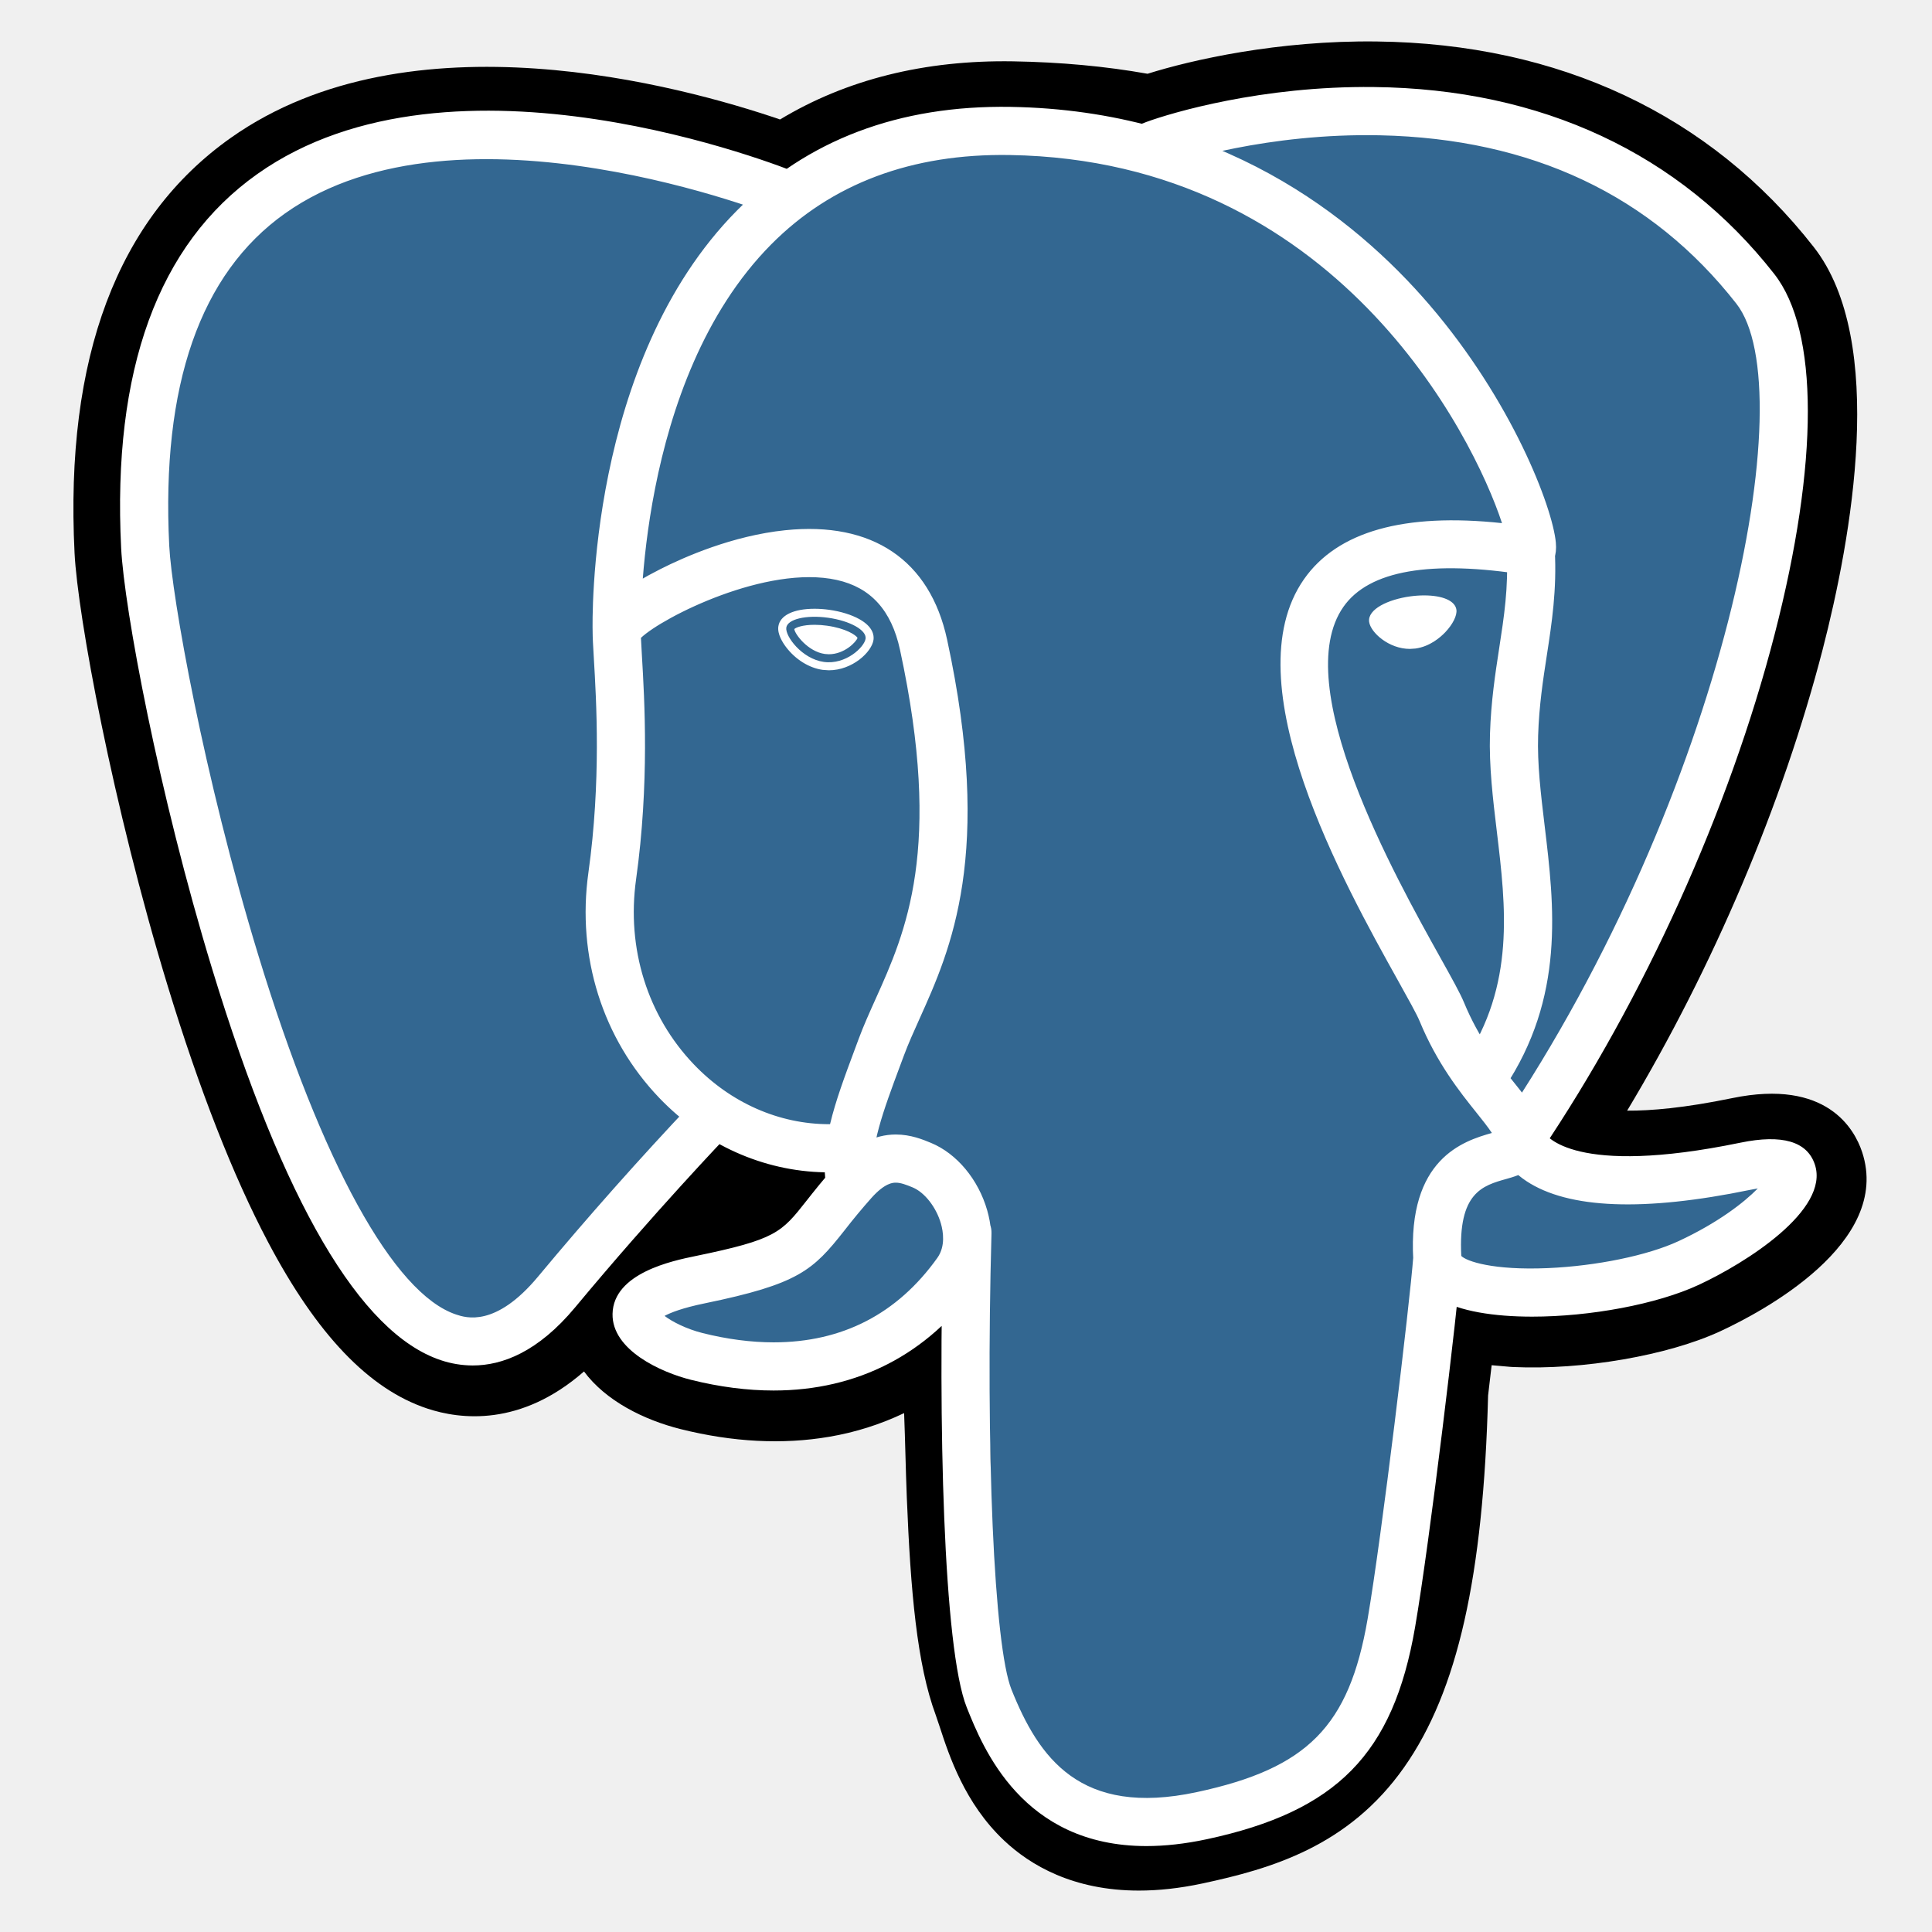
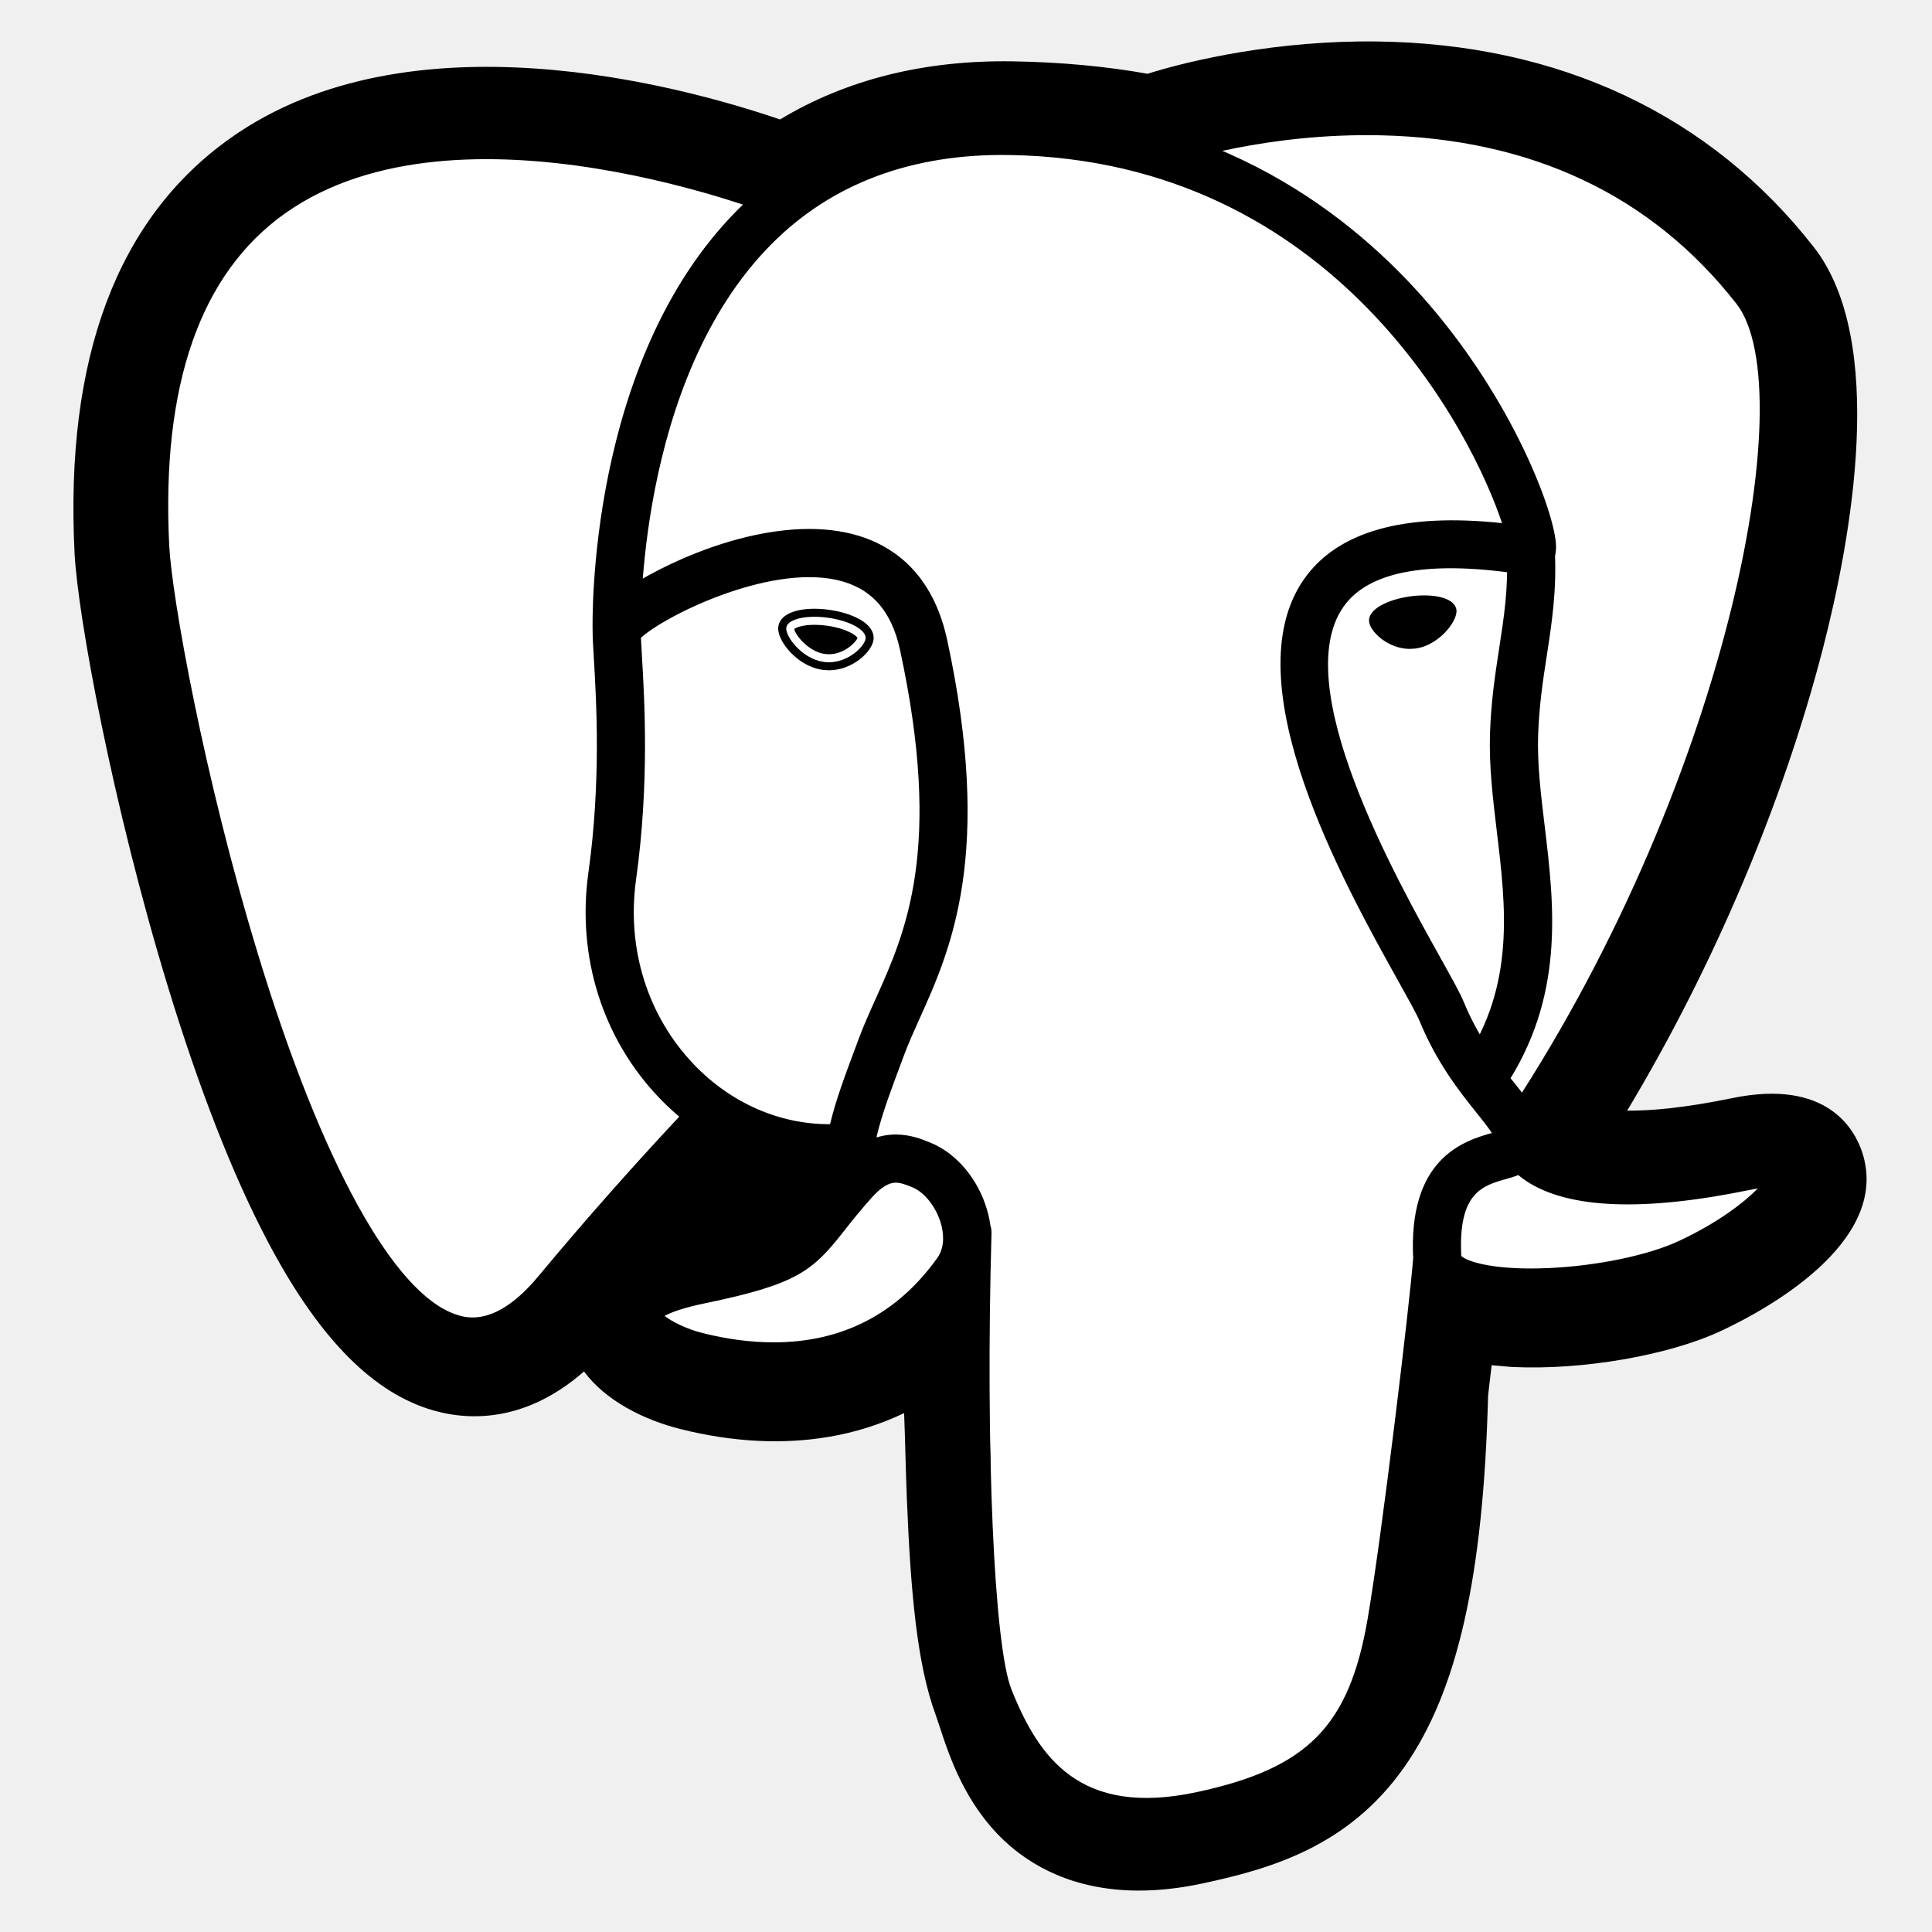
<svg xmlns="http://www.w3.org/2000/svg" viewBox="0 0 128 128">
  <path d="M93.809 92.112c.785-6.533.55-7.492 5.416-6.433l1.235.108c3.742.17 8.637-.602 11.513-1.938 6.191-2.873 9.861-7.668 3.758-6.409-13.924 2.873-14.881-1.842-14.881-1.842 14.703-21.815 20.849-49.508 15.543-56.287-14.47-18.489-39.517-9.746-39.936-9.52l-.134.025c-2.751-.571-5.83-.912-9.289-.968-6.301-.104-11.082 1.652-14.709 4.402 0 0-44.683-18.409-42.604 23.151.442 8.841 12.672 66.898 27.26 49.362 5.332-6.412 10.484-11.834 10.484-11.834 2.558 1.699 5.622 2.567 8.834 2.255l.249-.212c-.078.796-.044 1.575.099 2.497-3.757 4.199-2.653 4.936-10.166 6.482-7.602 1.566-3.136 4.355-.221 5.084 3.535.884 11.712 2.136 17.238-5.598l-.22.882c1.474 1.18 1.375 8.477 1.583 13.69.209 5.214.558 10.079 1.621 12.948 1.063 2.868 2.317 10.256 12.191 8.14 8.252-1.764 14.561-4.309 15.136-27.985" />
  <path d="M75.458 125.256c-4.367 0-7.211-1.689-8.938-3.32-2.607-2.46-3.641-5.629-4.259-7.522l-.267-.79c-1.244-3.358-1.666-8.193-1.916-14.419-.038-.935-.064-1.898-.093-2.919-.021-.747-.047-1.684-.085-2.664a18.8 18.8 0 01-4.962 1.568c-3.079.526-6.389.356-9.84-.507-2.435-.609-4.965-1.871-6.407-3.82-4.203 3.681-8.212 3.182-10.396 2.453-3.853-1.285-7.301-4.896-10.542-11.037-2.309-4.375-4.542-10.075-6.638-16.943-3.65-11.96-5.969-24.557-6.175-28.693C4.292 23.698 7.777 14.44 15.296 9.129 27.157.751 45.128 5.678 51.68 7.915c4.402-2.653 9.581-3.944 15.433-3.851 3.143.051 6.136.327 8.916.823 2.9-.912 8.628-2.221 15.185-2.139 12.081.144 22.092 4.852 28.949 13.615 4.894 6.252 2.474 19.381.597 26.651-2.642 10.226-7.271 21.102-12.957 30.57 1.544.011 3.781-.174 6.961-.831 6.274-1.295 8.109 2.069 8.607 3.575 1.995 6.042-6.677 10.608-9.382 11.864-3.466 1.609-9.117 2.589-13.745 2.377l-.202-.013-1.216-.107-.12 1.014-.116.991c-.311 11.999-2.025 19.598-5.552 24.619-3.697 5.264-8.835 6.739-13.361 7.709-1.544.33-2.947.474-4.219.474zm-9.19-43.671c2.819 2.256 3.066 6.501 3.287 14.434.028.99.054 1.927.089 2.802.106 2.65.355 8.855 1.327 11.477.137.371.26.747.39 1.146 1.083 3.316 1.626 4.979 6.309 3.978 3.931-.843 5.952-1.599 7.534-3.851 2.299-3.274 3.585-9.86 3.821-19.575l4.783.116-4.75-.57.14-1.186c.455-3.91.783-6.734 3.396-8.602 2.097-1.498 4.486-1.353 6.389-1.01-2.091-1.58-2.669-3.433-2.823-4.193l-.399-1.965 1.121-1.663c6.457-9.58 11.781-21.354 14.609-32.304 2.906-11.251 2.02-17.226 1.134-18.356-11.729-14.987-32.068-8.799-34.192-8.097l-.359.194-1.8.335-.922-.191c-2.542-.528-5.366-.82-8.393-.869-4.756-.08-8.593 1.044-11.739 3.431l-2.183 1.655-2.533-1.043c-5.412-2.213-21.308-6.662-29.696-.721-4.656 3.298-6.777 9.76-6.305 19.207.156 3.119 2.275 14.926 5.771 26.377 4.831 15.825 9.221 21.082 11.054 21.693.32.108 1.15-.537 1.976-1.529a270.708 270.708 0 0110.694-12.07l2.77-2.915 3.349 2.225c1.35.897 2.839 1.406 4.368 1.502l7.987-6.812-1.157 11.808c-.026.265-.039.626.065 1.296l.348 2.238-1.51 1.688-.174.196 4.388 2.025 1.836-2.301z" />
-   <path fill="#336791" d="M115.731 77.44c-13.925 2.873-14.882-1.842-14.882-1.842 14.703-21.816 20.849-49.51 15.545-56.287C101.924.823 76.875 9.566 76.457 9.793l-.135.024c-2.751-.571-5.83-.911-9.291-.967-6.301-.103-11.08 1.652-14.707 4.402 0 0-44.684-18.408-42.606 23.151.442 8.842 12.672 66.899 27.26 49.363 5.332-6.412 10.483-11.834 10.483-11.834 2.559 1.699 5.622 2.567 8.833 2.255l.25-.212c-.078.796-.042 1.575.1 2.497-3.758 4.199-2.654 4.936-10.167 6.482-7.602 1.566-3.136 4.355-.22 5.084 3.534.884 11.712 2.136 17.237-5.598l-.221.882c1.473 1.18 2.507 7.672 2.334 13.557-.174 5.885-.29 9.926.871 13.082 1.16 3.156 2.316 10.256 12.192 8.14 8.252-1.768 12.528-6.351 13.124-13.995.422-5.435 1.377-4.631 1.438-9.49l.767-2.3c.884-7.367.14-9.743 5.225-8.638l1.235.108c3.742.17 8.639-.602 11.514-1.938 6.19-2.871 9.861-7.667 3.758-6.408z" />
-   <path fill="#fff" d="M75.957 122.307c-8.232 0-10.84-6.519-11.907-9.185-1.562-3.907-1.899-19.069-1.551-31.503a1.59 1.59 0 011.64-1.55 1.594 1.594 0 011.55 1.639c-.401 14.341.168 27.337 1.324 30.229 1.804 4.509 4.54 8.453 12.275 6.796 7.343-1.575 10.093-4.359 11.318-11.46.94-5.449 2.799-20.951 3.028-24.01a1.593 1.593 0 011.71-1.472 1.597 1.597 0 011.472 1.71c-.239 3.185-2.089 18.657-3.065 24.315-1.446 8.387-5.185 12.191-13.794 14.037-1.463.313-2.792.453-4 .454zM31.321 90.466a6.71 6.71 0 01-2.116-.35c-5.347-1.784-10.44-10.492-15.138-25.885-3.576-11.717-5.842-23.947-6.041-27.922-.589-11.784 2.445-20.121 9.02-24.778 13.007-9.216 34.888-.44 35.813-.062a1.596 1.596 0 01-1.207 2.955c-.211-.086-21.193-8.492-32.768-.285-5.622 3.986-8.203 11.392-7.672 22.011.167 3.349 2.284 15.285 5.906 27.149 4.194 13.742 8.967 22.413 13.096 23.79.648.216 2.62.873 5.439-2.517A245.272 245.272 0 0145.88 73.046a1.596 1.596 0 012.304 2.208c-.048.05-4.847 5.067-10.077 11.359-2.477 2.979-4.851 3.853-6.786 3.853zm69.429-13.445a1.596 1.596 0 01-1.322-2.487c14.863-22.055 20.08-48.704 15.612-54.414-5.624-7.186-13.565-10.939-23.604-11.156-7.433-.16-13.341 1.738-14.307 2.069l-.243.099c-.971.305-1.716-.227-1.997-.849a1.6 1.6 0 01.631-2.025c.046-.027.192-.089.429-.176l-.021.006.021-.007c1.641-.601 7.639-2.4 15.068-2.315 11.108.118 20.284 4.401 26.534 12.388 2.957 3.779 2.964 12.485.019 23.887-3.002 11.625-8.651 24.118-15.497 34.277-.306.457-.81.703-1.323.703zm.76 10.21c-2.538 0-4.813-.358-6.175-1.174-1.4-.839-1.667-1.979-1.702-2.584-.382-6.71 3.32-7.878 5.208-8.411-.263-.398-.637-.866-1.024-1.349-1.101-1.376-2.609-3.26-3.771-6.078-.182-.44-.752-1.463-1.412-2.648-3.579-6.418-11.026-19.773-6.242-26.612 2.214-3.165 6.623-4.411 13.119-3.716C97.6 28.837 88.5 10.625 66.907 10.271c-6.494-.108-11.82 1.889-15.822 5.93-8.96 9.049-8.636 25.422-8.631 25.586a1.595 1.595 0 11-3.19.084c-.02-.727-.354-17.909 9.554-27.916C53.455 9.272 59.559 6.96 66.96 7.081c13.814.227 22.706 7.25 27.732 13.101 5.479 6.377 8.165 13.411 8.386 15.759.165 1.746-1.088 2.095-1.341 2.147l-.576.013c-6.375-1.021-10.465-.312-12.156 2.104-3.639 5.201 3.406 17.834 6.414 23.229.768 1.376 1.322 2.371 1.576 2.985.988 2.396 2.277 4.006 3.312 5.3.911 1.138 1.7 2.125 1.982 3.283.131.23 1.99 2.98 13.021.703 2.765-.57 4.423-.083 4.93 1.45.997 3.015-4.597 6.532-7.694 7.97-2.775 1.29-7.204 2.106-11.036 2.106zm-4.696-4.021c.35.353 2.101.962 5.727.806 3.224-.138 6.624-.839 8.664-1.786 2.609-1.212 4.351-2.567 5.253-3.492l-.5.092c-7.053 1.456-12.042 1.262-14.828-.577a6.162 6.162 0 01-.54-.401c-.302.119-.581.197-.78.253-1.58.443-3.214.902-2.996 5.105zm-45.562 8.915c-1.752 0-3.596-.239-5.479-.71-1.951-.488-5.24-1.957-5.19-4.37.057-2.707 3.994-3.519 5.476-3.824 5.354-1.103 5.703-1.545 7.376-3.67.488-.619 1.095-1.39 1.923-2.314 1.229-1.376 2.572-2.073 3.992-2.073.989 0 1.8.335 2.336.558 1.708.708 3.133 2.42 3.719 4.467.529 1.847.276 3.625-.71 5.006-3.237 4.533-7.886 6.93-13.443 6.93zm-7.222-4.943c.481.372 1.445.869 2.518 1.137 1.631.408 3.213.615 4.705.615 4.546 0 8.196-1.882 10.847-5.594.553-.774.387-1.757.239-2.274-.31-1.083-1.08-2.068-1.873-2.397-.43-.178-.787-.314-1.115-.314-.176 0-.712 0-1.614 1.009a41.146 41.146 0 00-1.794 2.162c-2.084 2.646-3.039 3.544-9.239 4.821-1.513.31-2.289.626-2.674.835zm12.269-7.36a1.596 1.596 0 01-1.575-1.354 8.218 8.218 0 01-.08-.799c-4.064-.076-7.985-1.82-10.962-4.926-3.764-3.927-5.477-9.368-4.699-14.927.845-6.037.529-11.366.359-14.229-.047-.796-.081-1.371-.079-1.769.003-.505.013-1.844 4.489-4.113 1.592-.807 4.784-2.215 8.271-2.576 5.777-.597 9.585 1.976 10.725 7.246 3.077 14.228.244 20.521-1.825 25.117-.385.856-.749 1.664-1.04 2.447l-.257.69c-1.093 2.931-2.038 5.463-1.748 7.354a1.595 1.595 0 01-1.335 1.819l-.244.02zM42.464 42.26l.062 1.139c.176 2.974.504 8.508-.384 14.86-.641 4.585.759 9.06 3.843 12.276 2.437 2.542 5.644 3.945 8.94 3.945h.068c.369-1.555.982-3.197 1.642-4.966l.255-.686c.329-.884.714-1.74 1.122-2.646 1.991-4.424 4.47-9.931 1.615-23.132-.565-2.615-1.936-4.128-4.189-4.627-4.628-1.022-11.525 2.459-12.974 3.837zm9.63-.677c-.08.564 1.033 2.07 2.485 2.271 1.449.203 2.689-.975 2.768-1.539.079-.564-1.033-1.186-2.485-1.388-1.451-.202-2.691.092-2.768.656zm2.818 2.826l-.407-.028c-.9-.125-1.81-.692-2.433-1.518-.219-.29-.576-.852-.505-1.354.101-.736.999-1.177 2.4-1.177.313 0 .639.023.967.069.766.106 1.477.327 2.002.62.91.508.977 1.075.936 1.368-.112.813-1.405 2.02-2.96 2.02zm-2.289-2.732c.045.348.907 1.496 2.029 1.651l.261.018c1.036 0 1.81-.815 1.901-1.082-.096-.182-.762-.634-2.025-.81a5.823 5.823 0 00-.821-.059c-.812 0-1.243.183-1.345.282zm43.605-1.245c.079.564-1.033 2.07-2.484 2.272-1.45.202-2.691-.975-2.771-1.539-.076-.564 1.036-1.187 2.486-1.388 1.45-.203 2.689.092 2.769.655zm-2.819 2.56c-1.396 0-2.601-1.086-2.7-1.791-.115-.846 1.278-1.489 2.712-1.688.316-.044.629-.066.93-.066 1.238 0 2.058.363 2.14.949.053.379-.238.964-.739 1.492-.331.347-1.026.948-1.973 1.079l-.37.025zm.943-3.013c-.276 0-.564.021-.856.061-1.441.201-2.301.779-2.259 1.089.048.341.968 1.332 2.173 1.332l.297-.021c.787-.109 1.378-.623 1.66-.919.443-.465.619-.903.598-1.052-.028-.198-.56-.49-1.613-.49zm3.965 32.843a1.594 1.594 0 01-1.324-2.483c3.398-5.075 2.776-10.25 2.175-15.255-.257-2.132-.521-4.337-.453-6.453.07-2.177.347-3.973.614-5.71.317-2.058.617-4.002.493-6.31a1.595 1.595 0 113.186-.172c.142 2.638-.197 4.838-.525 6.967-.253 1.643-.515 3.342-.578 5.327-.061 1.874.178 3.864.431 5.97.64 5.322 1.365 11.354-2.691 17.411a1.596 1.596 0 01-1.328.708z" />
+   <path fill="#fff" d="M115.731 77.44c-13.925 2.873-14.882-1.842-14.882-1.842 14.703-21.816 20.849-49.51 15.545-56.287C101.924.823 76.875 9.566 76.457 9.793l-.135.024c-2.751-.571-5.83-.911-9.291-.967-6.301-.103-11.08 1.652-14.707 4.402 0 0-44.684-18.408-42.606 23.151.442 8.842 12.672 66.899 27.26 49.363 5.332-6.412 10.483-11.834 10.483-11.834 2.559 1.699 5.622 2.567 8.833 2.255l.25-.212c-.078.796-.042 1.575.1 2.497-3.758 4.199-2.654 4.936-10.167 6.482-7.602 1.566-3.136 4.355-.22 5.084 3.534.884 11.712 2.136 17.237-5.598l-.221.882c1.473 1.18 2.507 7.672 2.334 13.557-.174 5.885-.29 9.926.871 13.082 1.16 3.156 2.316 10.256 12.192 8.14 8.252-1.768 12.528-6.351 13.124-13.995.422-5.435 1.377-4.631 1.438-9.49l.767-2.3c.884-7.367.14-9.743 5.225-8.638l1.235.108c3.742.17 8.639-.602 11.514-1.938 6.19-2.871 9.861-7.667 3.758-6.408z" />
+   <path fill="#000" d="M75.957 122.307c-8.232 0-10.84-6.519-11.907-9.185-1.562-3.907-1.899-19.069-1.551-31.503a1.59 1.59 0 011.64-1.55 1.594 1.594 0 011.55 1.639c-.401 14.341.168 27.337 1.324 30.229 1.804 4.509 4.54 8.453 12.275 6.796 7.343-1.575 10.093-4.359 11.318-11.46.94-5.449 2.799-20.951 3.028-24.01a1.593 1.593 0 011.71-1.472 1.597 1.597 0 011.472 1.71c-.239 3.185-2.089 18.657-3.065 24.315-1.446 8.387-5.185 12.191-13.794 14.037-1.463.313-2.792.453-4 .454zM31.321 90.466a6.71 6.71 0 01-2.116-.35c-5.347-1.784-10.44-10.492-15.138-25.885-3.576-11.717-5.842-23.947-6.041-27.922-.589-11.784 2.445-20.121 9.02-24.778 13.007-9.216 34.888-.44 35.813-.062a1.596 1.596 0 01-1.207 2.955c-.211-.086-21.193-8.492-32.768-.285-5.622 3.986-8.203 11.392-7.672 22.011.167 3.349 2.284 15.285 5.906 27.149 4.194 13.742 8.967 22.413 13.096 23.79.648.216 2.62.873 5.439-2.517A245.272 245.272 0 0145.88 73.046a1.596 1.596 0 012.304 2.208c-.048.05-4.847 5.067-10.077 11.359-2.477 2.979-4.851 3.853-6.786 3.853zm69.429-13.445a1.596 1.596 0 01-1.322-2.487c14.863-22.055 20.08-48.704 15.612-54.414-5.624-7.186-13.565-10.939-23.604-11.156-7.433-.16-13.341 1.738-14.307 2.069l-.243.099c-.971.305-1.716-.227-1.997-.849a1.6 1.6 0 01.631-2.025c.046-.027.192-.089.429-.176l-.021.006.021-.007c1.641-.601 7.639-2.4 15.068-2.315 11.108.118 20.284 4.401 26.534 12.388 2.957 3.779 2.964 12.485.019 23.887-3.002 11.625-8.651 24.118-15.497 34.277-.306.457-.81.703-1.323.703zm.76 10.21c-2.538 0-4.813-.358-6.175-1.174-1.4-.839-1.667-1.979-1.702-2.584-.382-6.71 3.32-7.878 5.208-8.411-.263-.398-.637-.866-1.024-1.349-1.101-1.376-2.609-3.26-3.771-6.078-.182-.44-.752-1.463-1.412-2.648-3.579-6.418-11.026-19.773-6.242-26.612 2.214-3.165 6.623-4.411 13.119-3.716C97.6 28.837 88.5 10.625 66.907 10.271c-6.494-.108-11.82 1.889-15.822 5.93-8.96 9.049-8.636 25.422-8.631 25.586a1.595 1.595 0 11-3.19.084c-.02-.727-.354-17.909 9.554-27.916C53.455 9.272 59.559 6.96 66.96 7.081c13.814.227 22.706 7.25 27.732 13.101 5.479 6.377 8.165 13.411 8.386 15.759.165 1.746-1.088 2.095-1.341 2.147l-.576.013c-6.375-1.021-10.465-.312-12.156 2.104-3.639 5.201 3.406 17.834 6.414 23.229.768 1.376 1.322 2.371 1.576 2.985.988 2.396 2.277 4.006 3.312 5.3.911 1.138 1.7 2.125 1.982 3.283.131.23 1.99 2.98 13.021.703 2.765-.57 4.423-.083 4.93 1.45.997 3.015-4.597 6.532-7.694 7.97-2.775 1.29-7.204 2.106-11.036 2.106zm-4.696-4.021c.35.353 2.101.962 5.727.806 3.224-.138 6.624-.839 8.664-1.786 2.609-1.212 4.351-2.567 5.253-3.492l-.5.092c-7.053 1.456-12.042 1.262-14.828-.577a6.162 6.162 0 01-.54-.401c-.302.119-.581.197-.78.253-1.58.443-3.214.902-2.996 5.105zm-45.562 8.915c-1.752 0-3.596-.239-5.479-.71-1.951-.488-5.24-1.957-5.19-4.37.057-2.707 3.994-3.519 5.476-3.824 5.354-1.103 5.703-1.545 7.376-3.67.488-.619 1.095-1.39 1.923-2.314 1.229-1.376 2.572-2.073 3.992-2.073.989 0 1.8.335 2.336.558 1.708.708 3.133 2.42 3.719 4.467.529 1.847.276 3.625-.71 5.006-3.237 4.533-7.886 6.93-13.443 6.93zm-7.222-4.943c.481.372 1.445.869 2.518 1.137 1.631.408 3.213.615 4.705.615 4.546 0 8.196-1.882 10.847-5.594.553-.774.387-1.757.239-2.274-.31-1.083-1.08-2.068-1.873-2.397-.43-.178-.787-.314-1.115-.314-.176 0-.712 0-1.614 1.009a41.146 41.146 0 00-1.794 2.162c-2.084 2.646-3.039 3.544-9.239 4.821-1.513.31-2.289.626-2.674.835zm12.269-7.36a1.596 1.596 0 01-1.575-1.354 8.218 8.218 0 01-.08-.799c-4.064-.076-7.985-1.82-10.962-4.926-3.764-3.927-5.477-9.368-4.699-14.927.845-6.037.529-11.366.359-14.229-.047-.796-.081-1.371-.079-1.769.003-.505.013-1.844 4.489-4.113 1.592-.807 4.784-2.215 8.271-2.576 5.777-.597 9.585 1.976 10.725 7.246 3.077 14.228.244 20.521-1.825 25.117-.385.856-.749 1.664-1.04 2.447l-.257.69c-1.093 2.931-2.038 5.463-1.748 7.354a1.595 1.595 0 01-1.335 1.819l-.244.02zM42.464 42.26l.062 1.139c.176 2.974.504 8.508-.384 14.86-.641 4.585.759 9.06 3.843 12.276 2.437 2.542 5.644 3.945 8.94 3.945h.068c.369-1.555.982-3.197 1.642-4.966l.255-.686c.329-.884.714-1.74 1.122-2.646 1.991-4.424 4.47-9.931 1.615-23.132-.565-2.615-1.936-4.128-4.189-4.627-4.628-1.022-11.525 2.459-12.974 3.837zm9.63-.677c-.08.564 1.033 2.07 2.485 2.271 1.449.203 2.689-.975 2.768-1.539.079-.564-1.033-1.186-2.485-1.388-1.451-.202-2.691.092-2.768.656zm2.818 2.826l-.407-.028c-.9-.125-1.81-.692-2.433-1.518-.219-.29-.576-.852-.505-1.354.101-.736.999-1.177 2.4-1.177.313 0 .639.023.967.069.766.106 1.477.327 2.002.62.91.508.977 1.075.936 1.368-.112.813-1.405 2.02-2.96 2.02zm-2.289-2.732c.045.348.907 1.496 2.029 1.651l.261.018c1.036 0 1.81-.815 1.901-1.082-.096-.182-.762-.634-2.025-.81a5.823 5.823 0 00-.821-.059c-.812 0-1.243.183-1.345.282zm43.605-1.245c.079.564-1.033 2.07-2.484 2.272-1.45.202-2.691-.975-2.771-1.539-.076-.564 1.036-1.187 2.486-1.388 1.45-.203 2.689.092 2.769.655zm-2.819 2.56c-1.396 0-2.601-1.086-2.7-1.791-.115-.846 1.278-1.489 2.712-1.688.316-.044.629-.066.93-.066 1.238 0 2.058.363 2.14.949.053.379-.238.964-.739 1.492-.331.347-1.026.948-1.973 1.079l-.37.025zm.943-3.013c-.276 0-.564.021-.856.061-1.441.201-2.301.779-2.259 1.089.048.341.968 1.332 2.173 1.332l.297-.021c.787-.109 1.378-.623 1.66-.919.443-.465.619-.903.598-1.052-.028-.198-.56-.49-1.613-.49zm3.965 32.843a1.594 1.594 0 01-1.324-2.483c3.398-5.075 2.776-10.25 2.175-15.255-.257-2.132-.521-4.337-.453-6.453.07-2.177.347-3.973.614-5.71.317-2.058.617-4.002.493-6.31a1.595 1.595 0 113.186-.172c.142 2.638-.197 4.838-.525 6.967-.253 1.643-.515 3.342-.578 5.327-.061 1.874.178 3.864.431 5.97.64 5.322 1.365 11.354-2.691 17.411a1.596 1.596 0 01-1.328.708z" />
</svg>
